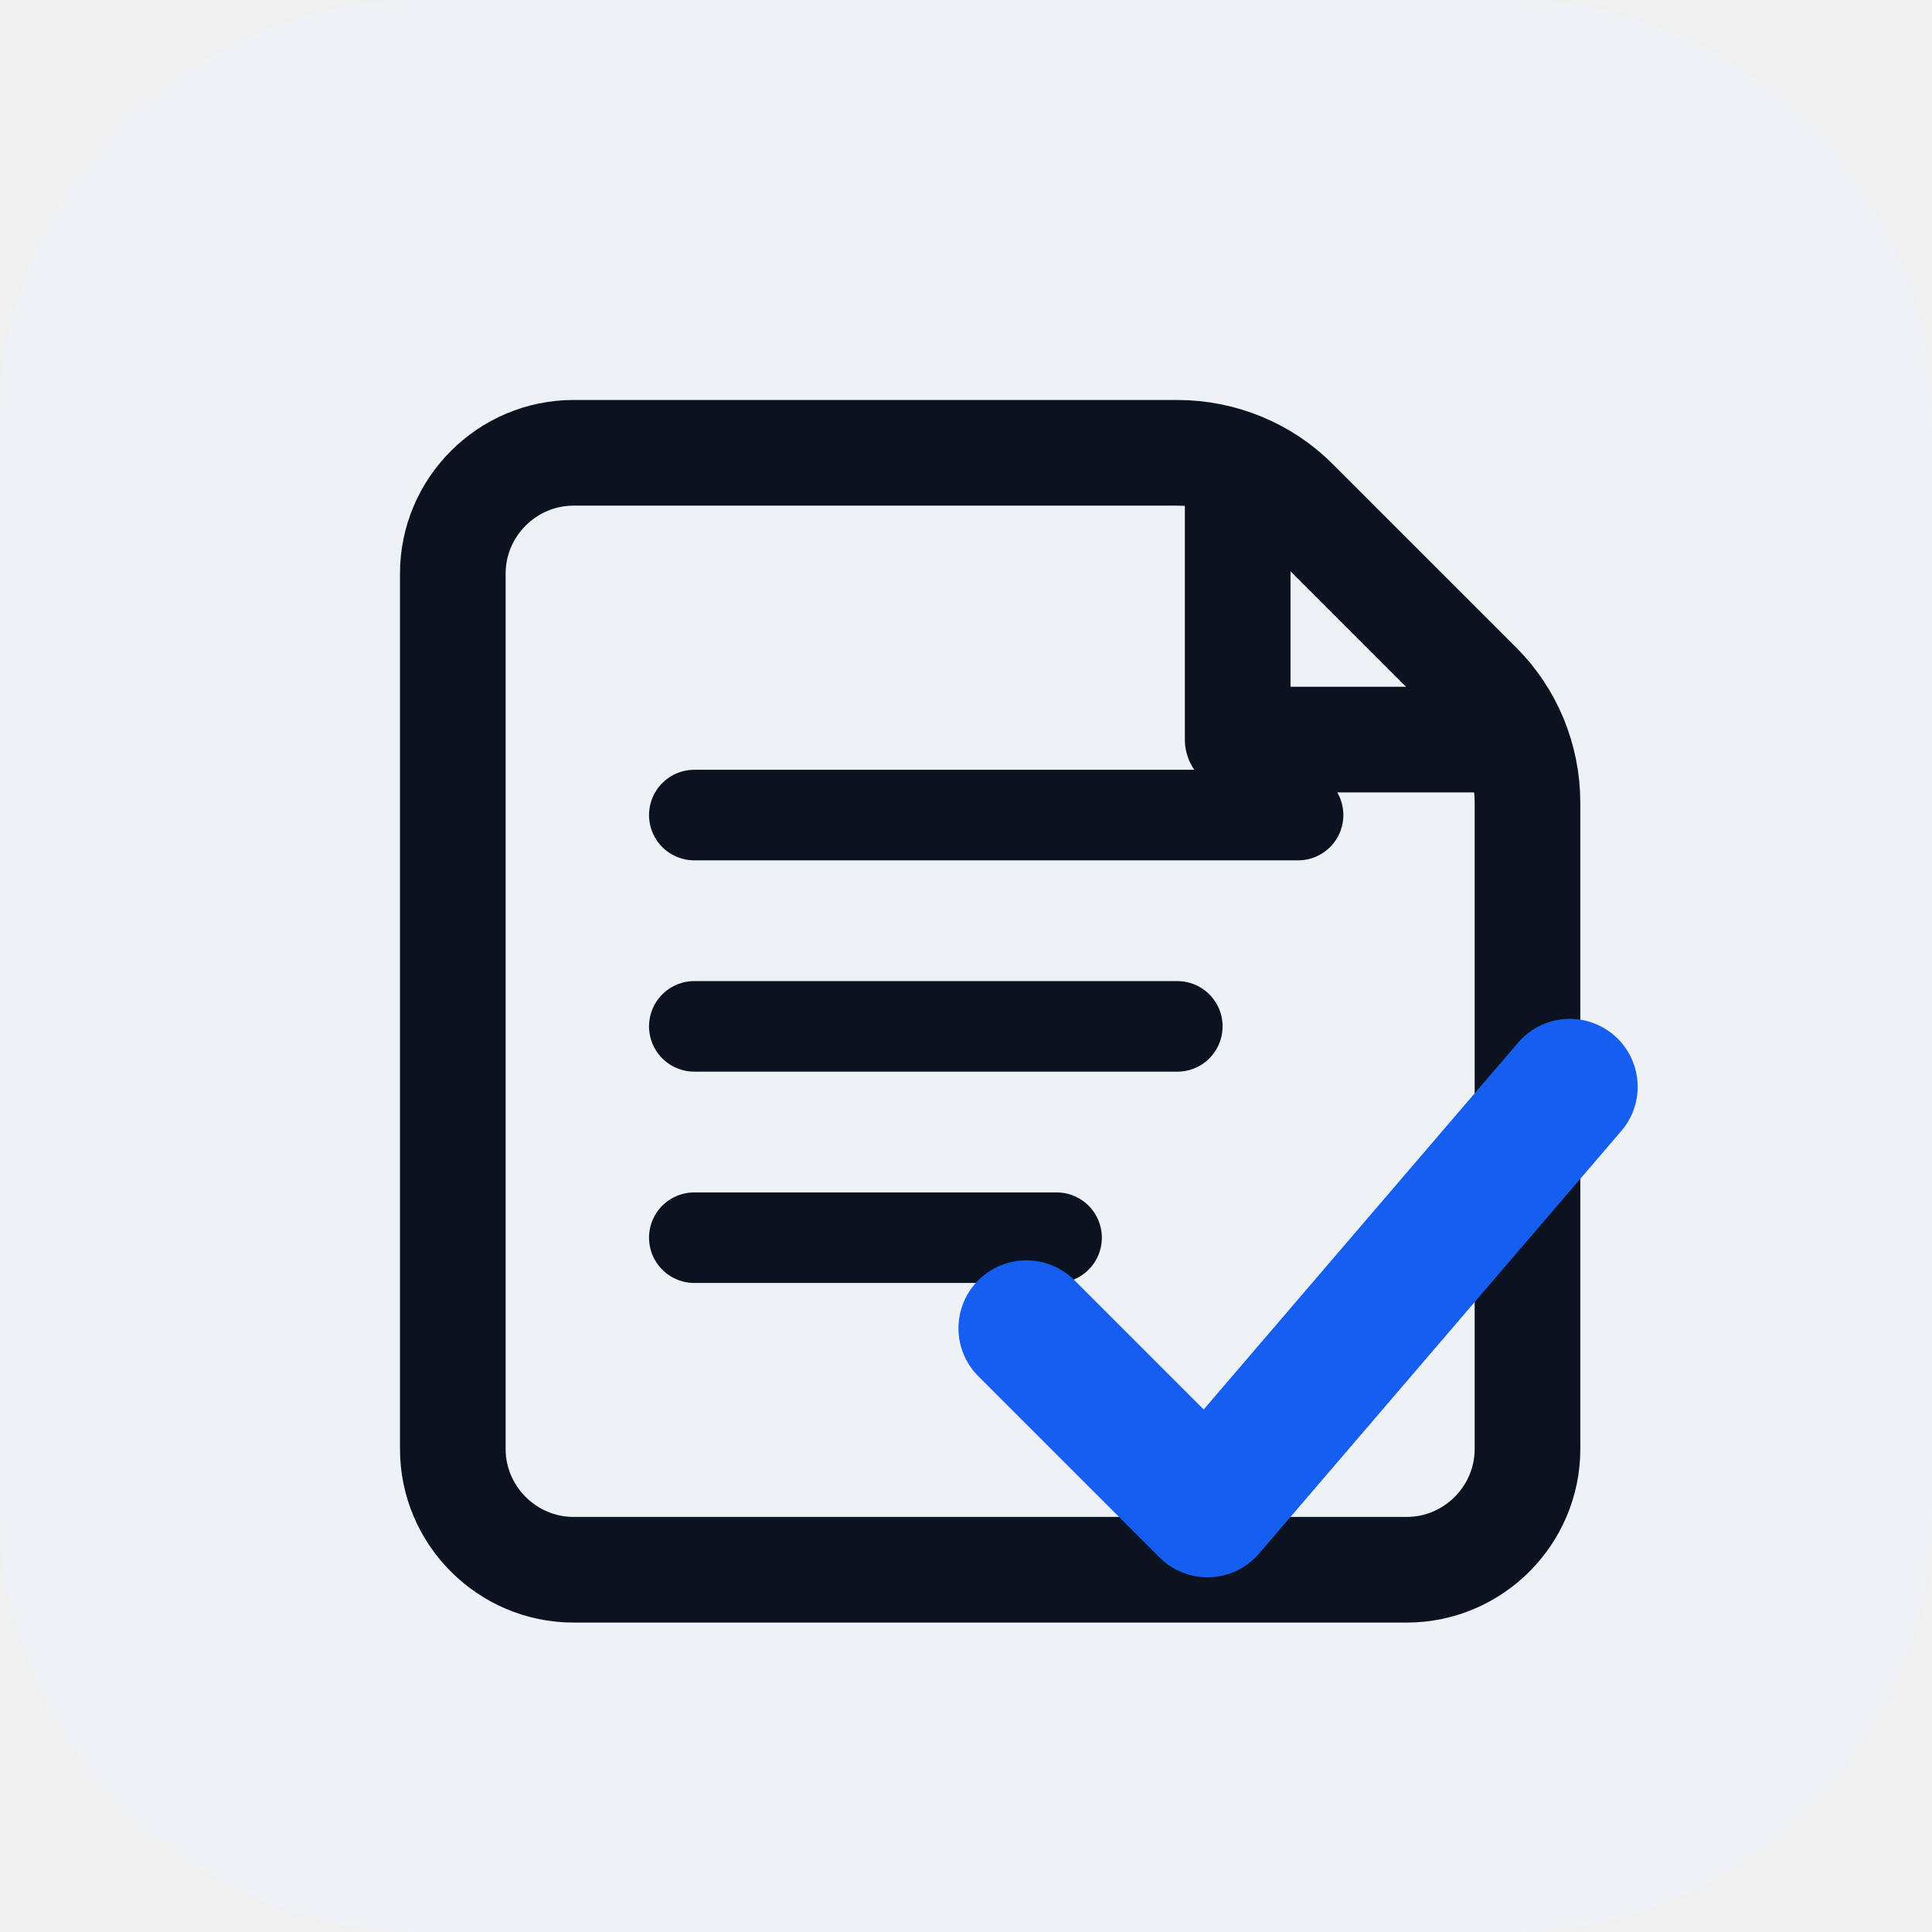
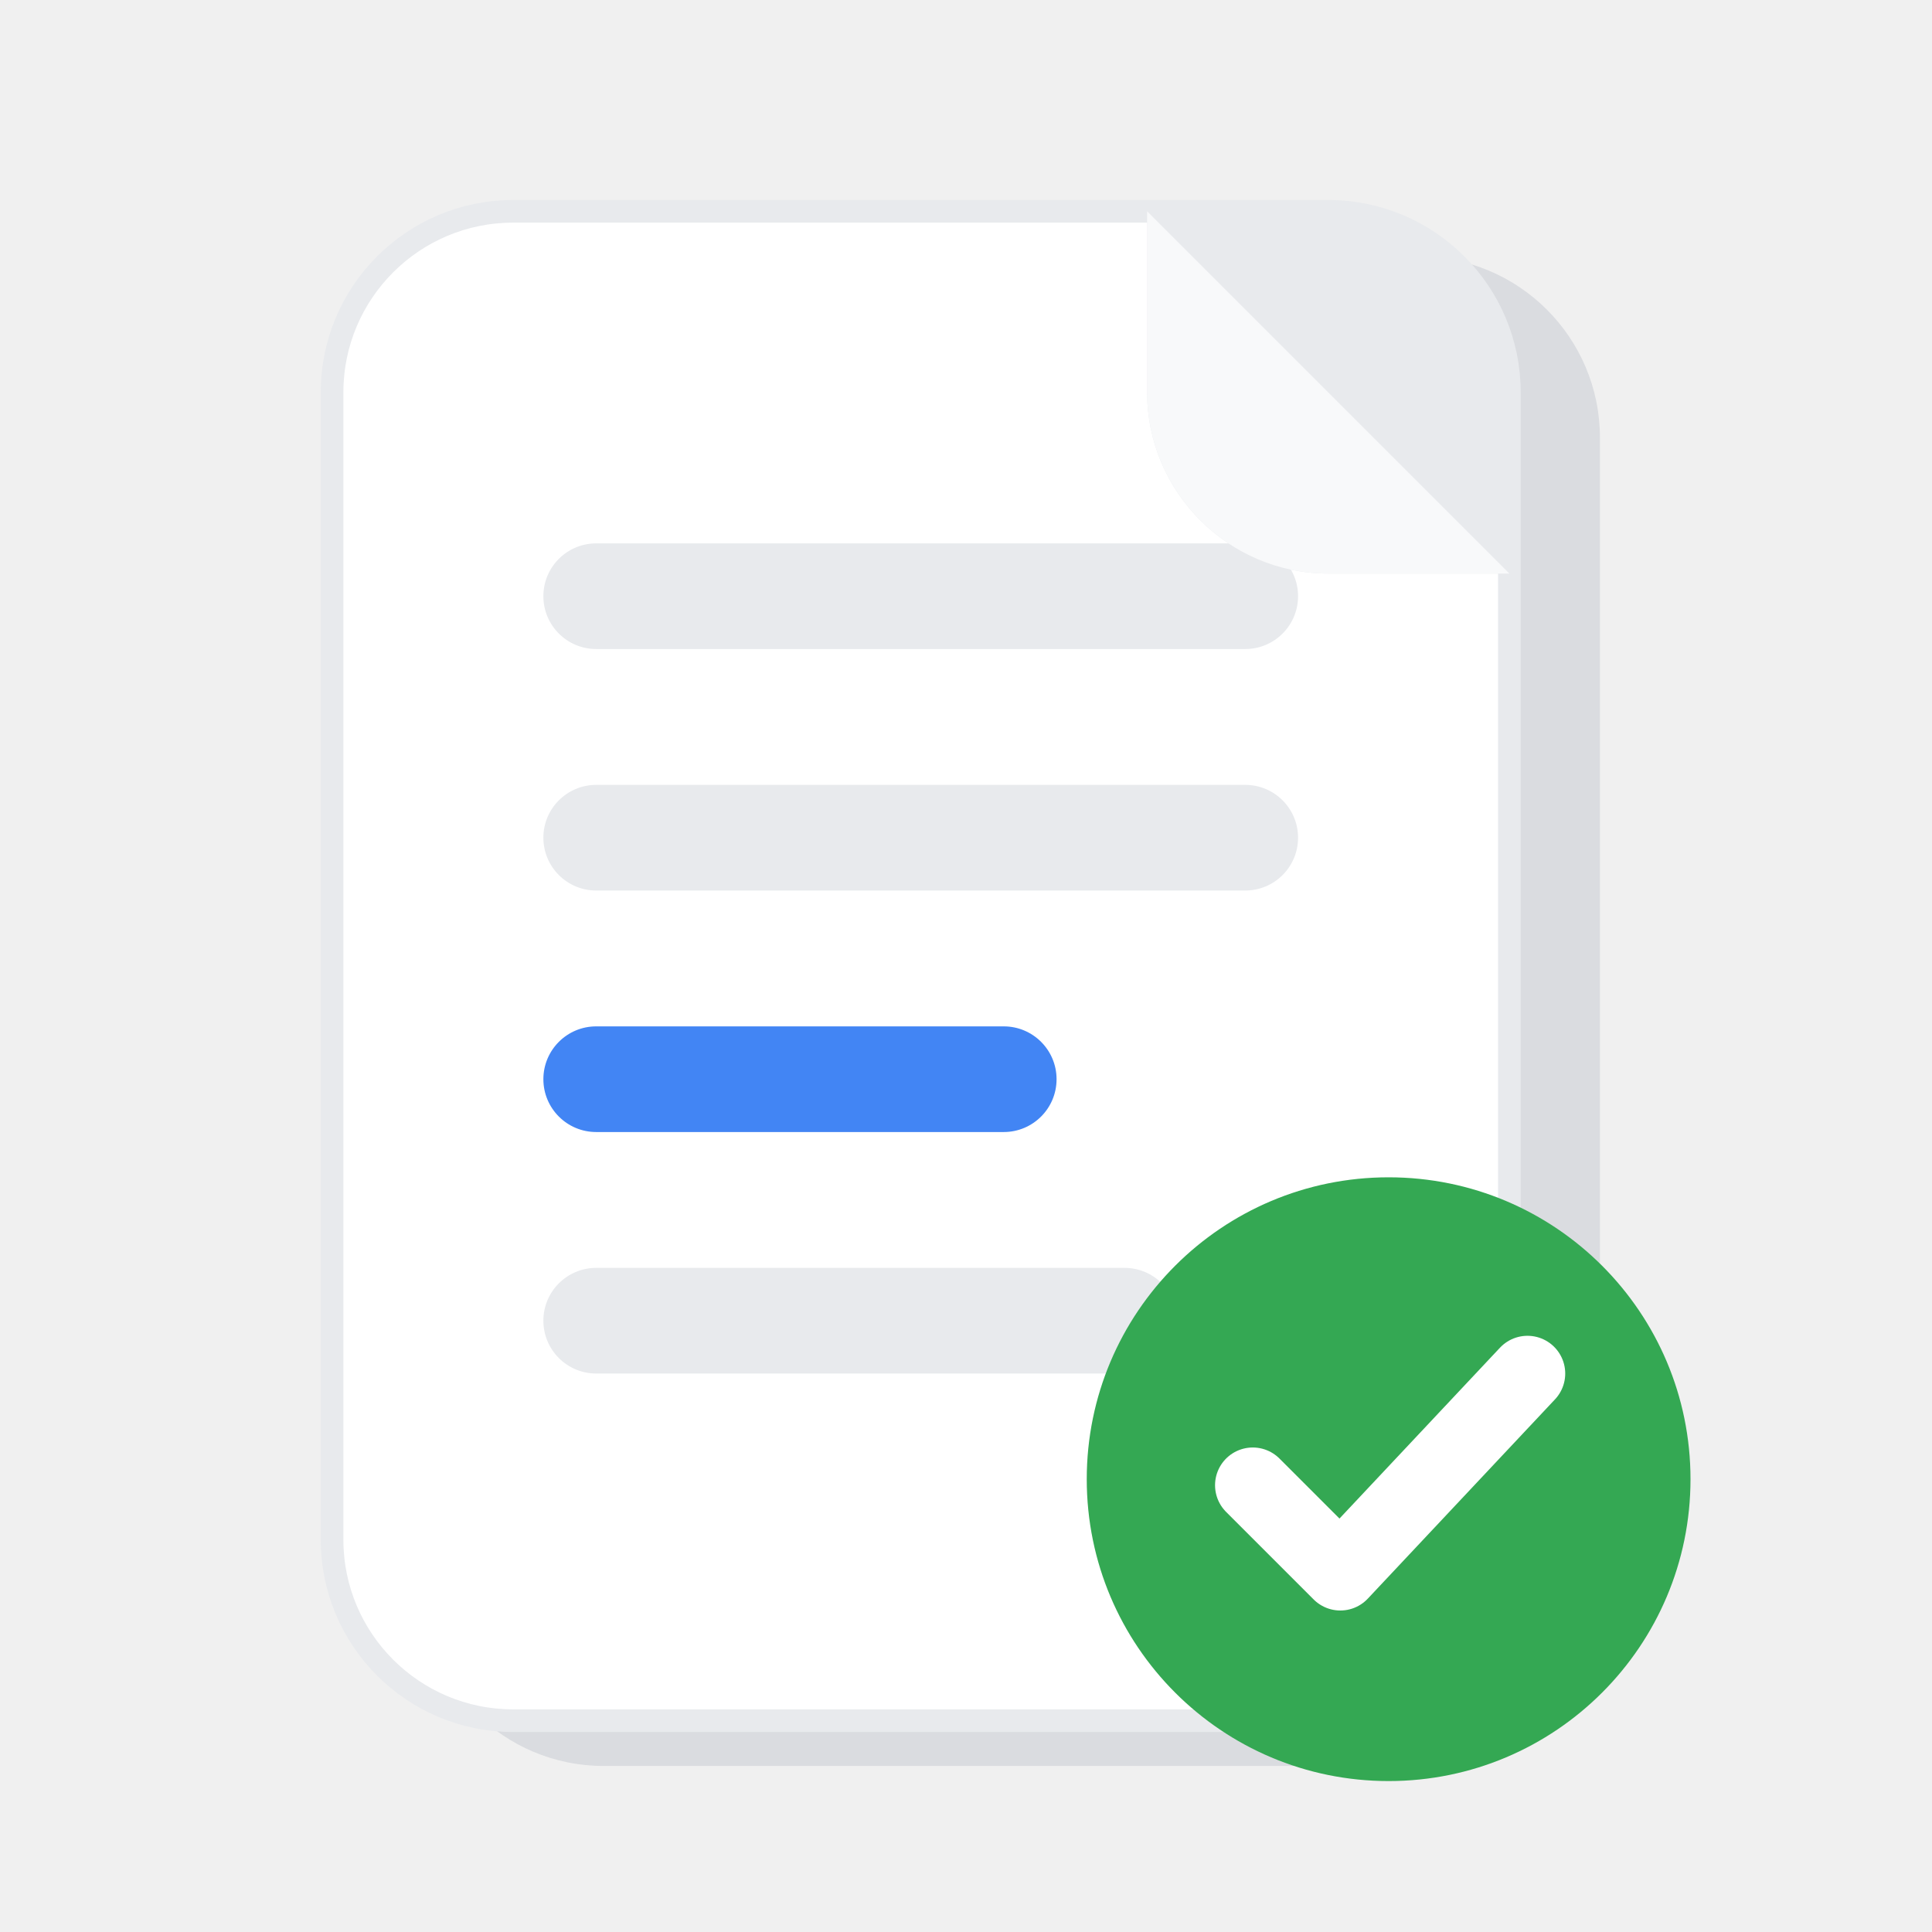
- <svg xmlns="http://www.w3.org/2000/svg" viewBox="0 0 128 128" width="128" height="128">
-   <rect width="128" height="128" rx="28" fill="#eef2f7" />
-   <path d="M38 30h40c3 0 5.8 1.2 7.8 3.2L98 45.4c2 2 3.2 4.8 3.2 7.8V96c0 4.4-3.6 8-8 8H38c-4.4 0-8-3.6-8-8V38c0-4.4 3.6-8 8-8z" fill="none" stroke="#0b1220" stroke-width="7" stroke-linejoin="round" />
-   <path d="M82 31v18h18" fill="none" stroke="#0b1220" stroke-width="7" stroke-linejoin="round" />
-   <path d="M46 54h40M46 68h32M46 82h24" fill="none" stroke="#0b1220" stroke-width="6" stroke-linecap="round" />
-   <path d="M68 88l12 12 24-28" fill="none" stroke="#155eef" stroke-width="9" stroke-linecap="round" stroke-linejoin="round" />
+ <svg xmlns="http://www.w3.org/2000/svg" viewBox="0 0 128 128" fill="none" role="img" aria-label="Apply Filler">
+   <g transform="translate(6 3)">
+     <rect x="22" y="14" width="78" height="100" rx="12" fill="#DADCE0" />
+   </g>
+   <rect x="22" y="14" width="78" height="100" rx="12" fill="#FFFFFF" />
+   <rect x="22" y="14" width="78" height="100" rx="12" stroke="#E8EAED" stroke-width="1.5" />
+   <rect x="36" y="36" width="50" height="7" rx="3.5" fill="#E8EAED" />
+   <rect x="36" y="52" width="50" height="7" rx="3.5" fill="#E8EAED" />
+   <rect x="36" y="68" width="34" height="7" rx="3.5" fill="#4285F4" />
+   <rect x="36" y="84" width="42" height="7" rx="3.5" fill="#E8EAED" />
+   <path d="M76 14h12c6.6 0 12 5.4 12 12v12H88c-6.6 0-12-5.4-12-12V14z" fill="#E8EAED" />
+   <path d="M76 14v12c0 6.6 5.4 12 12 12h12L76 14z" fill="#F8F9FA" />
+   <circle cx="92" cy="98" r="20" fill="#34A853" />
+   <path d="M83 98.4l5.8 5.8 12.4-13.2" stroke="#FFFFFF" stroke-width="5" stroke-linecap="round" stroke-linejoin="round" />
</svg>
